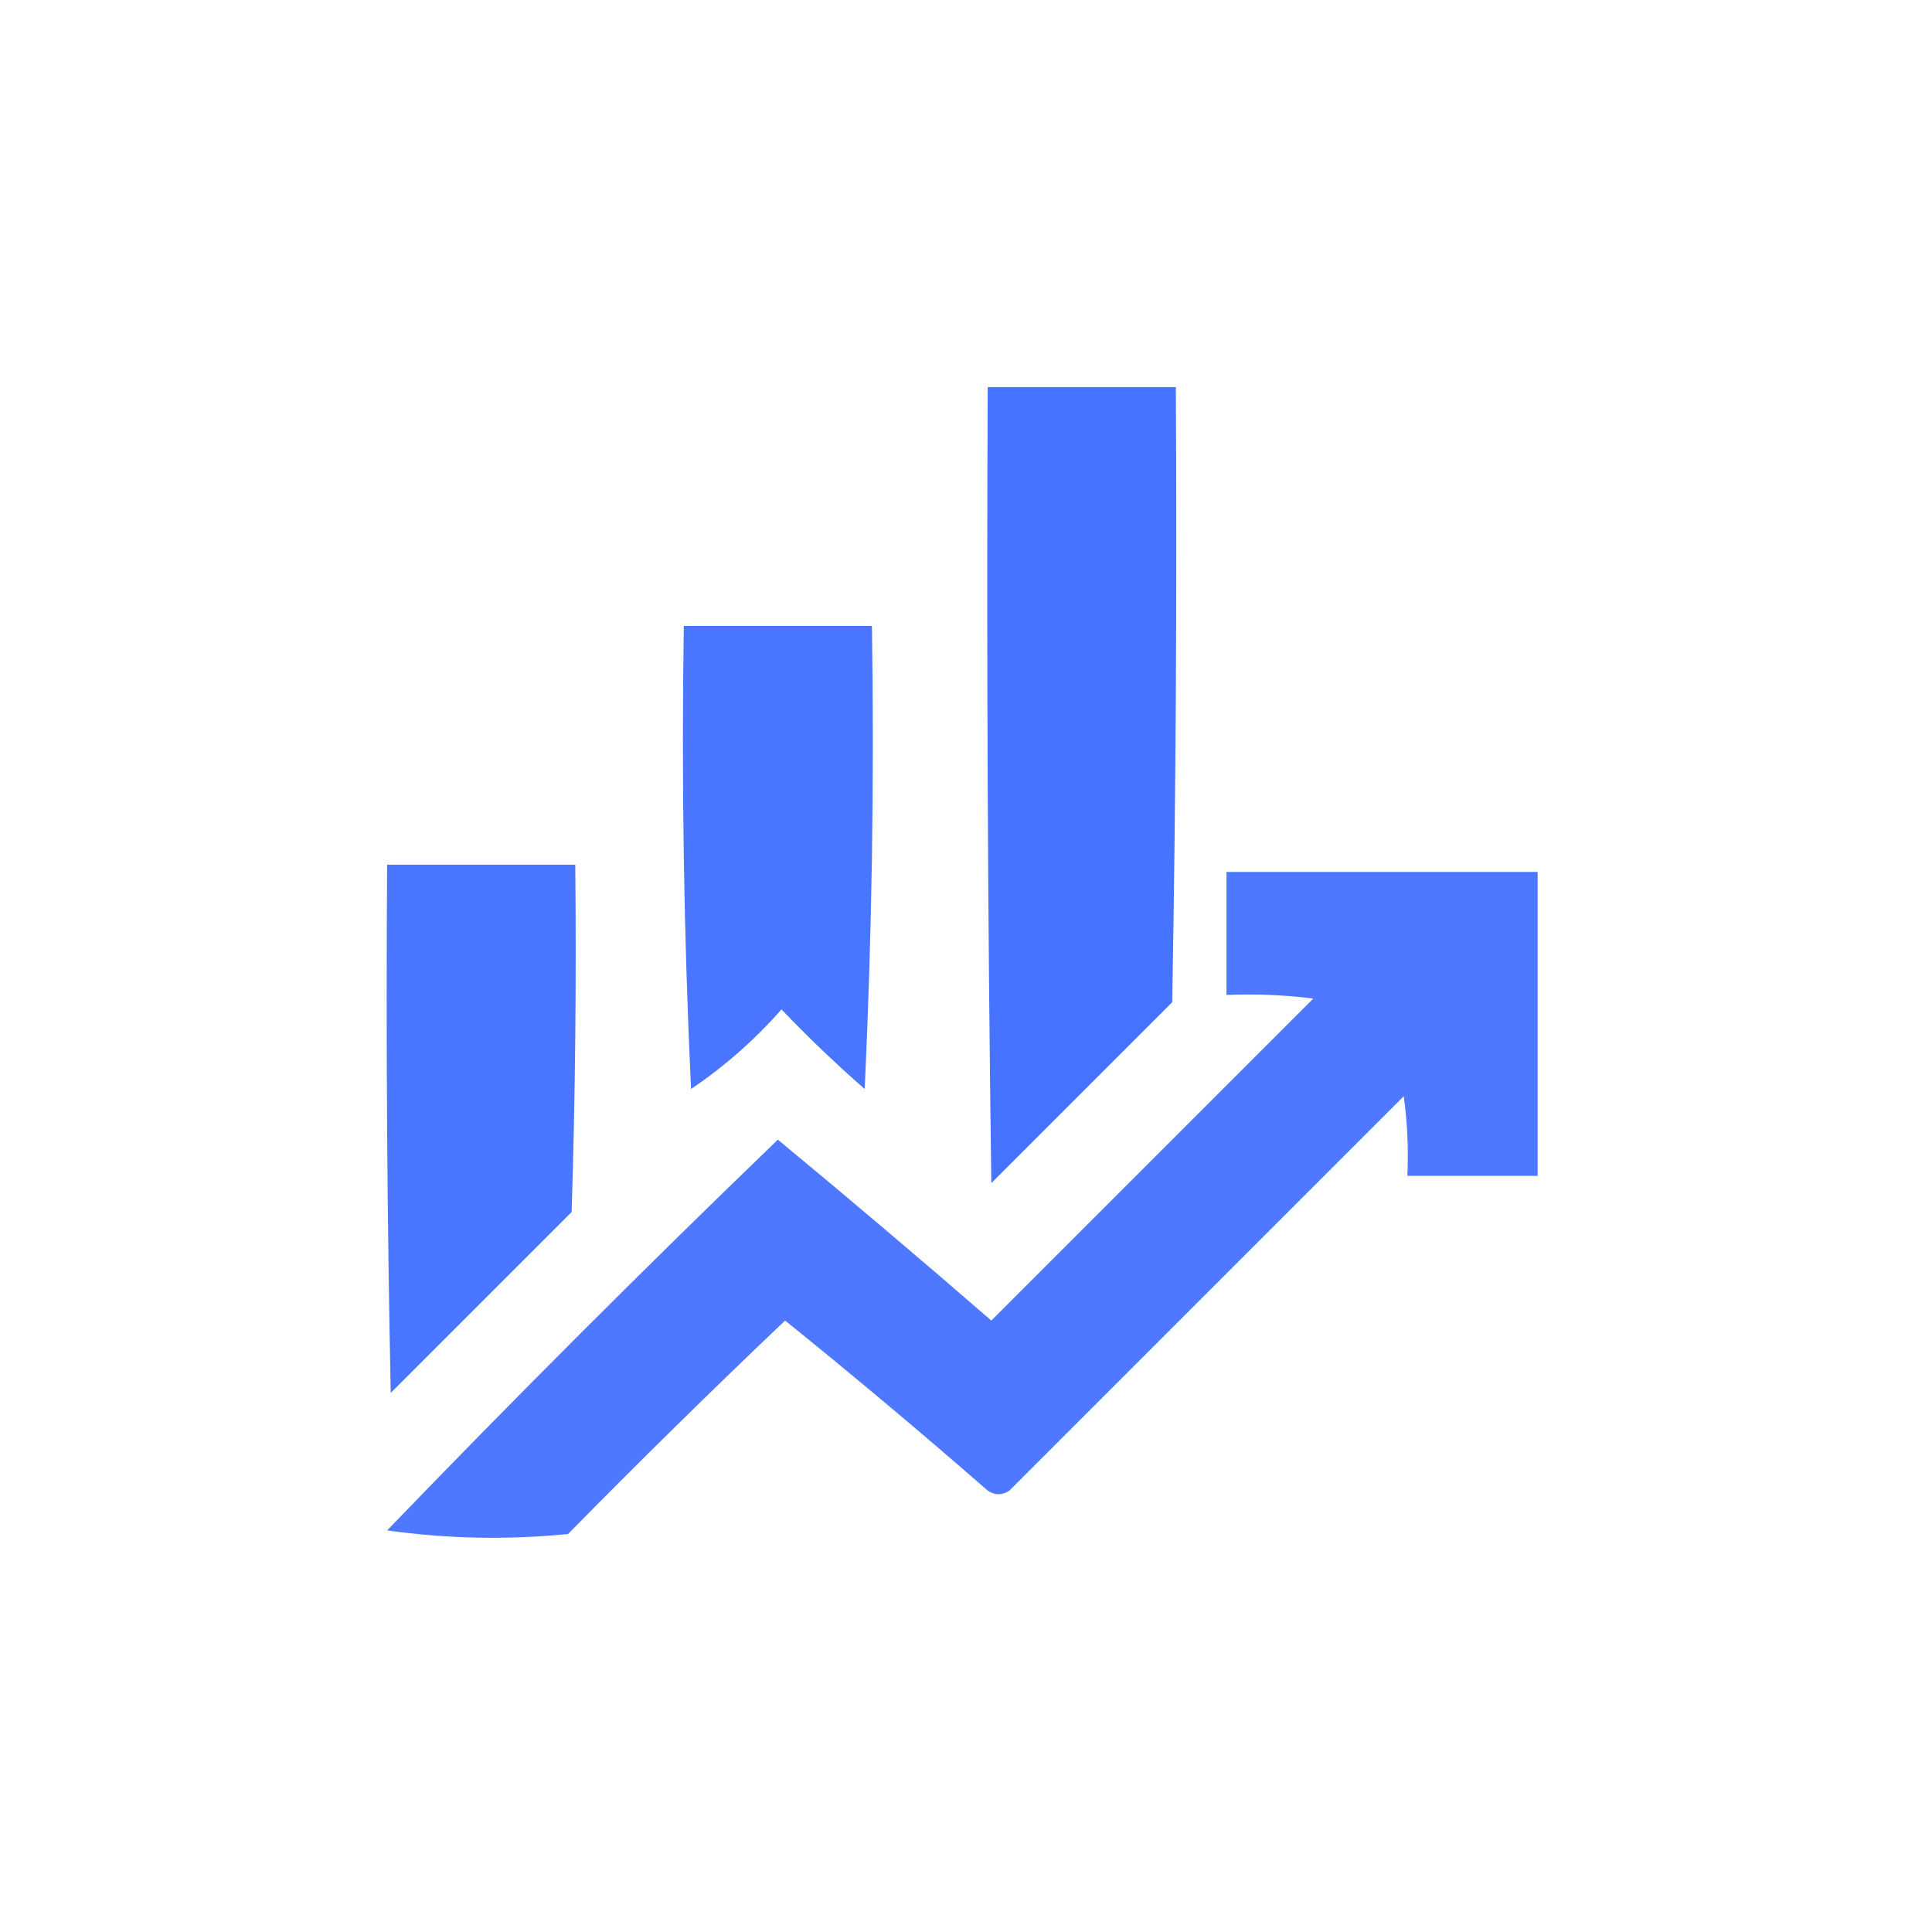
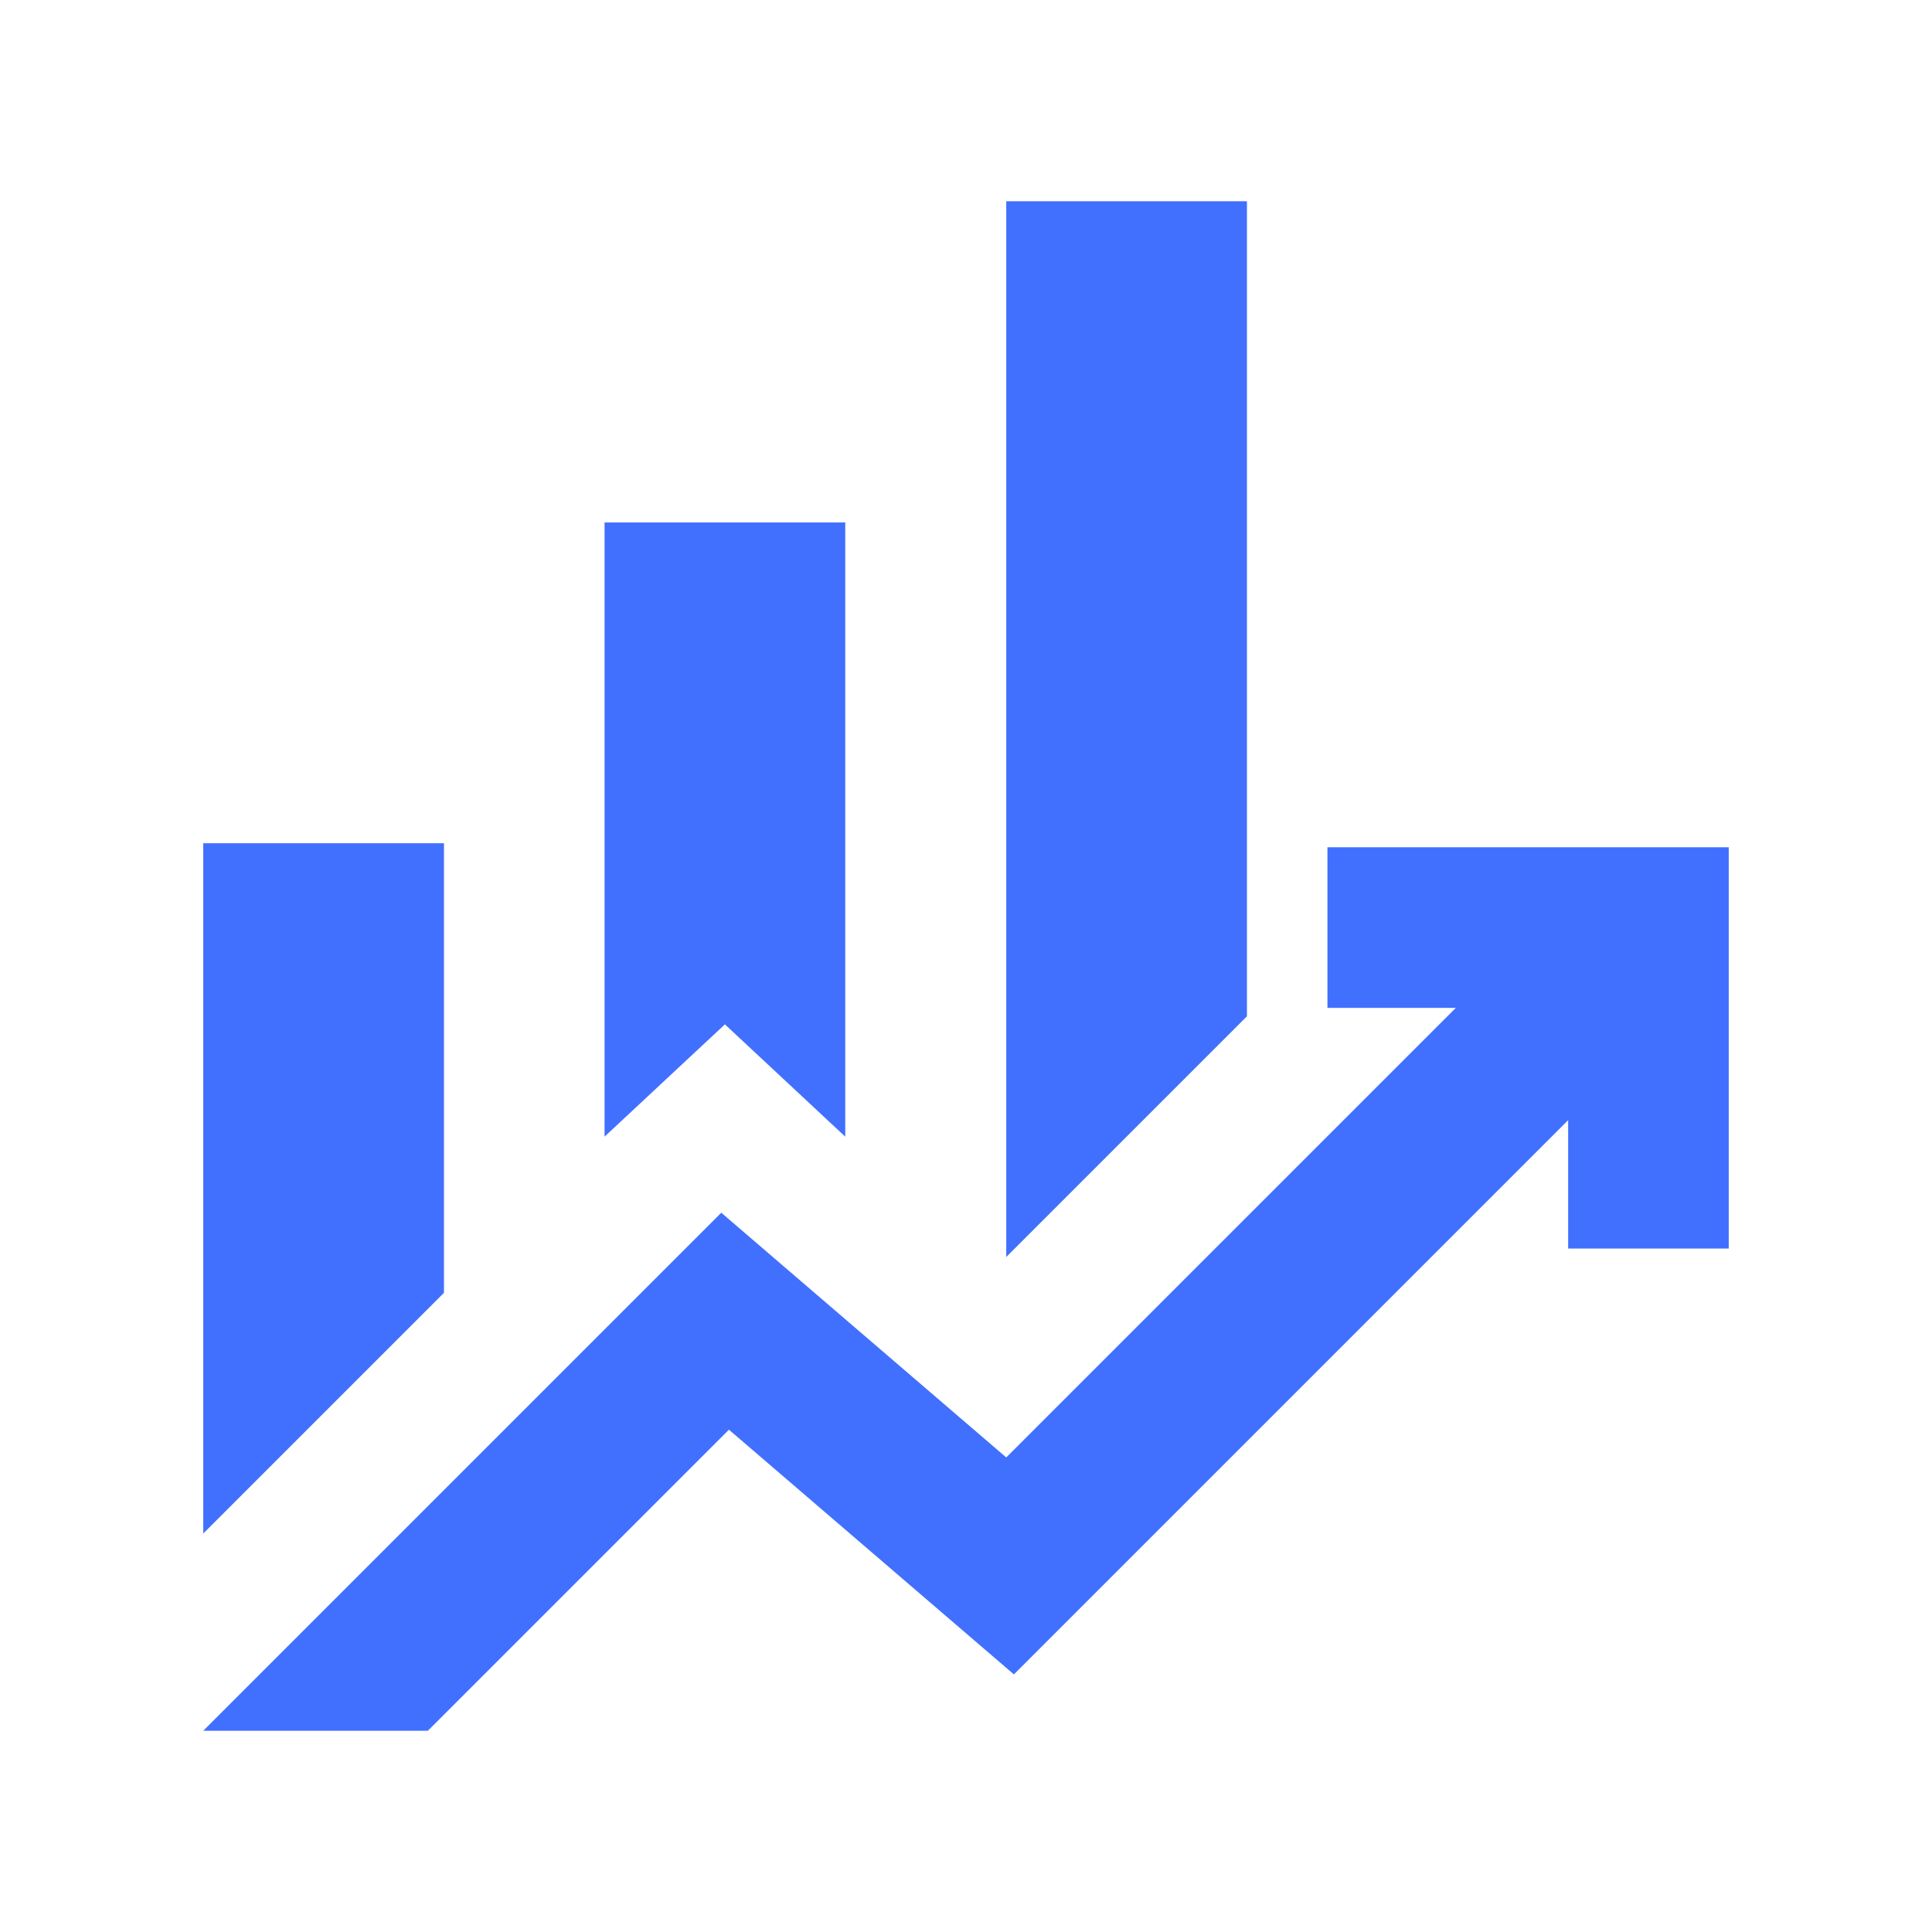
- <svg xmlns="http://www.w3.org/2000/svg" version="1.1" width="267px" height="267px" style="shape-rendering:geometricPrecision; text-rendering:geometricPrecision; image-rendering:optimizeQuality; fill-rule:evenodd; clip-rule:evenodd">
-   <g>
-     <path style="opacity:0.969" fill="#416fff" d="M 136.5,53.5 C 145.167,53.5 153.833,53.5 162.5,53.5C 162.667,81.835 162.5,110.169 162,138.5C 153.667,146.833 145.333,155.167 137,163.5C 136.5,126.835 136.333,90.168 136.5,53.5 Z" />
-   </g>
-   <g>
-     <path style="opacity:0.954" fill="#416fff" d="M 94.5,86.5 C 103.167,86.5 111.833,86.5 120.5,86.5C 120.833,107.844 120.5,129.177 119.5,150.5C 115.515,147.016 111.682,143.349 108,139.5C 104.278,143.725 100.112,147.392 95.5,150.5C 94.5,129.177 94.167,107.844 94.5,86.5 Z" />
-   </g>
-   <g>
-     <path style="opacity:0.955" fill="#416fff" d="M 53.5,119.5 C 62.167,119.5 70.833,119.5 79.5,119.5C 79.667,135.503 79.5,151.503 79,167.5C 70.667,175.833 62.333,184.167 54,192.5C 53.5,168.169 53.333,143.836 53.5,119.5 Z" />
-   </g>
-   <g>
-     <path style="opacity:0.935" fill="#416fff" d="M 169.5,120.5 C 183.833,120.5 198.167,120.5 212.5,120.5C 212.5,134.5 212.5,148.5 212.5,162.5C 206.5,162.5 200.5,162.5 194.5,162.5C 194.665,158.818 194.499,155.152 194,151.5C 175.833,169.667 157.667,187.833 139.5,206C 138.5,206.667 137.5,206.667 136.5,206C 127.313,197.979 117.98,190.145 108.5,182.5C 98.347,192.152 88.347,201.986 78.5,212C 70.147,212.832 61.813,212.665 53.5,211.5C 71.167,193.167 89.167,175.167 107.5,157.5C 117.426,165.715 127.259,174.048 137,182.5C 151.833,167.667 166.667,152.833 181.5,138C 177.514,137.501 173.514,137.334 169.5,137.5C 169.5,131.833 169.5,126.167 169.5,120.5 Z" />
-   </g>
+ <svg xmlns="http://www.w3.org/2000/svg" id="Layer_1" data-name="Layer 1" viewBox="0 0 48 48">
+   <defs>
+     <style>
+       .cls-1 {
+         fill: #4170ff;
+         stroke-width: 0px;
+       }
+     </style>
+   </defs>
+   <path class="cls-1" d="M15.02,28.24v-15.26h5.98v15.26l-2.99-2.79-2.99,2.79ZM25,31.23V5h5.98v20.25l-5.98,5.98ZM5.05,38.11v-17.16h5.98v11.17l-5.98,5.98ZM5.05,43l12.87-12.87,7.08,6.08,11.17-11.17h-3.19v-3.99h9.97v9.97h-3.99v-3.19l-13.77,13.77-7.08-6.08-7.48,7.48h-5.59Z" />
</svg>
